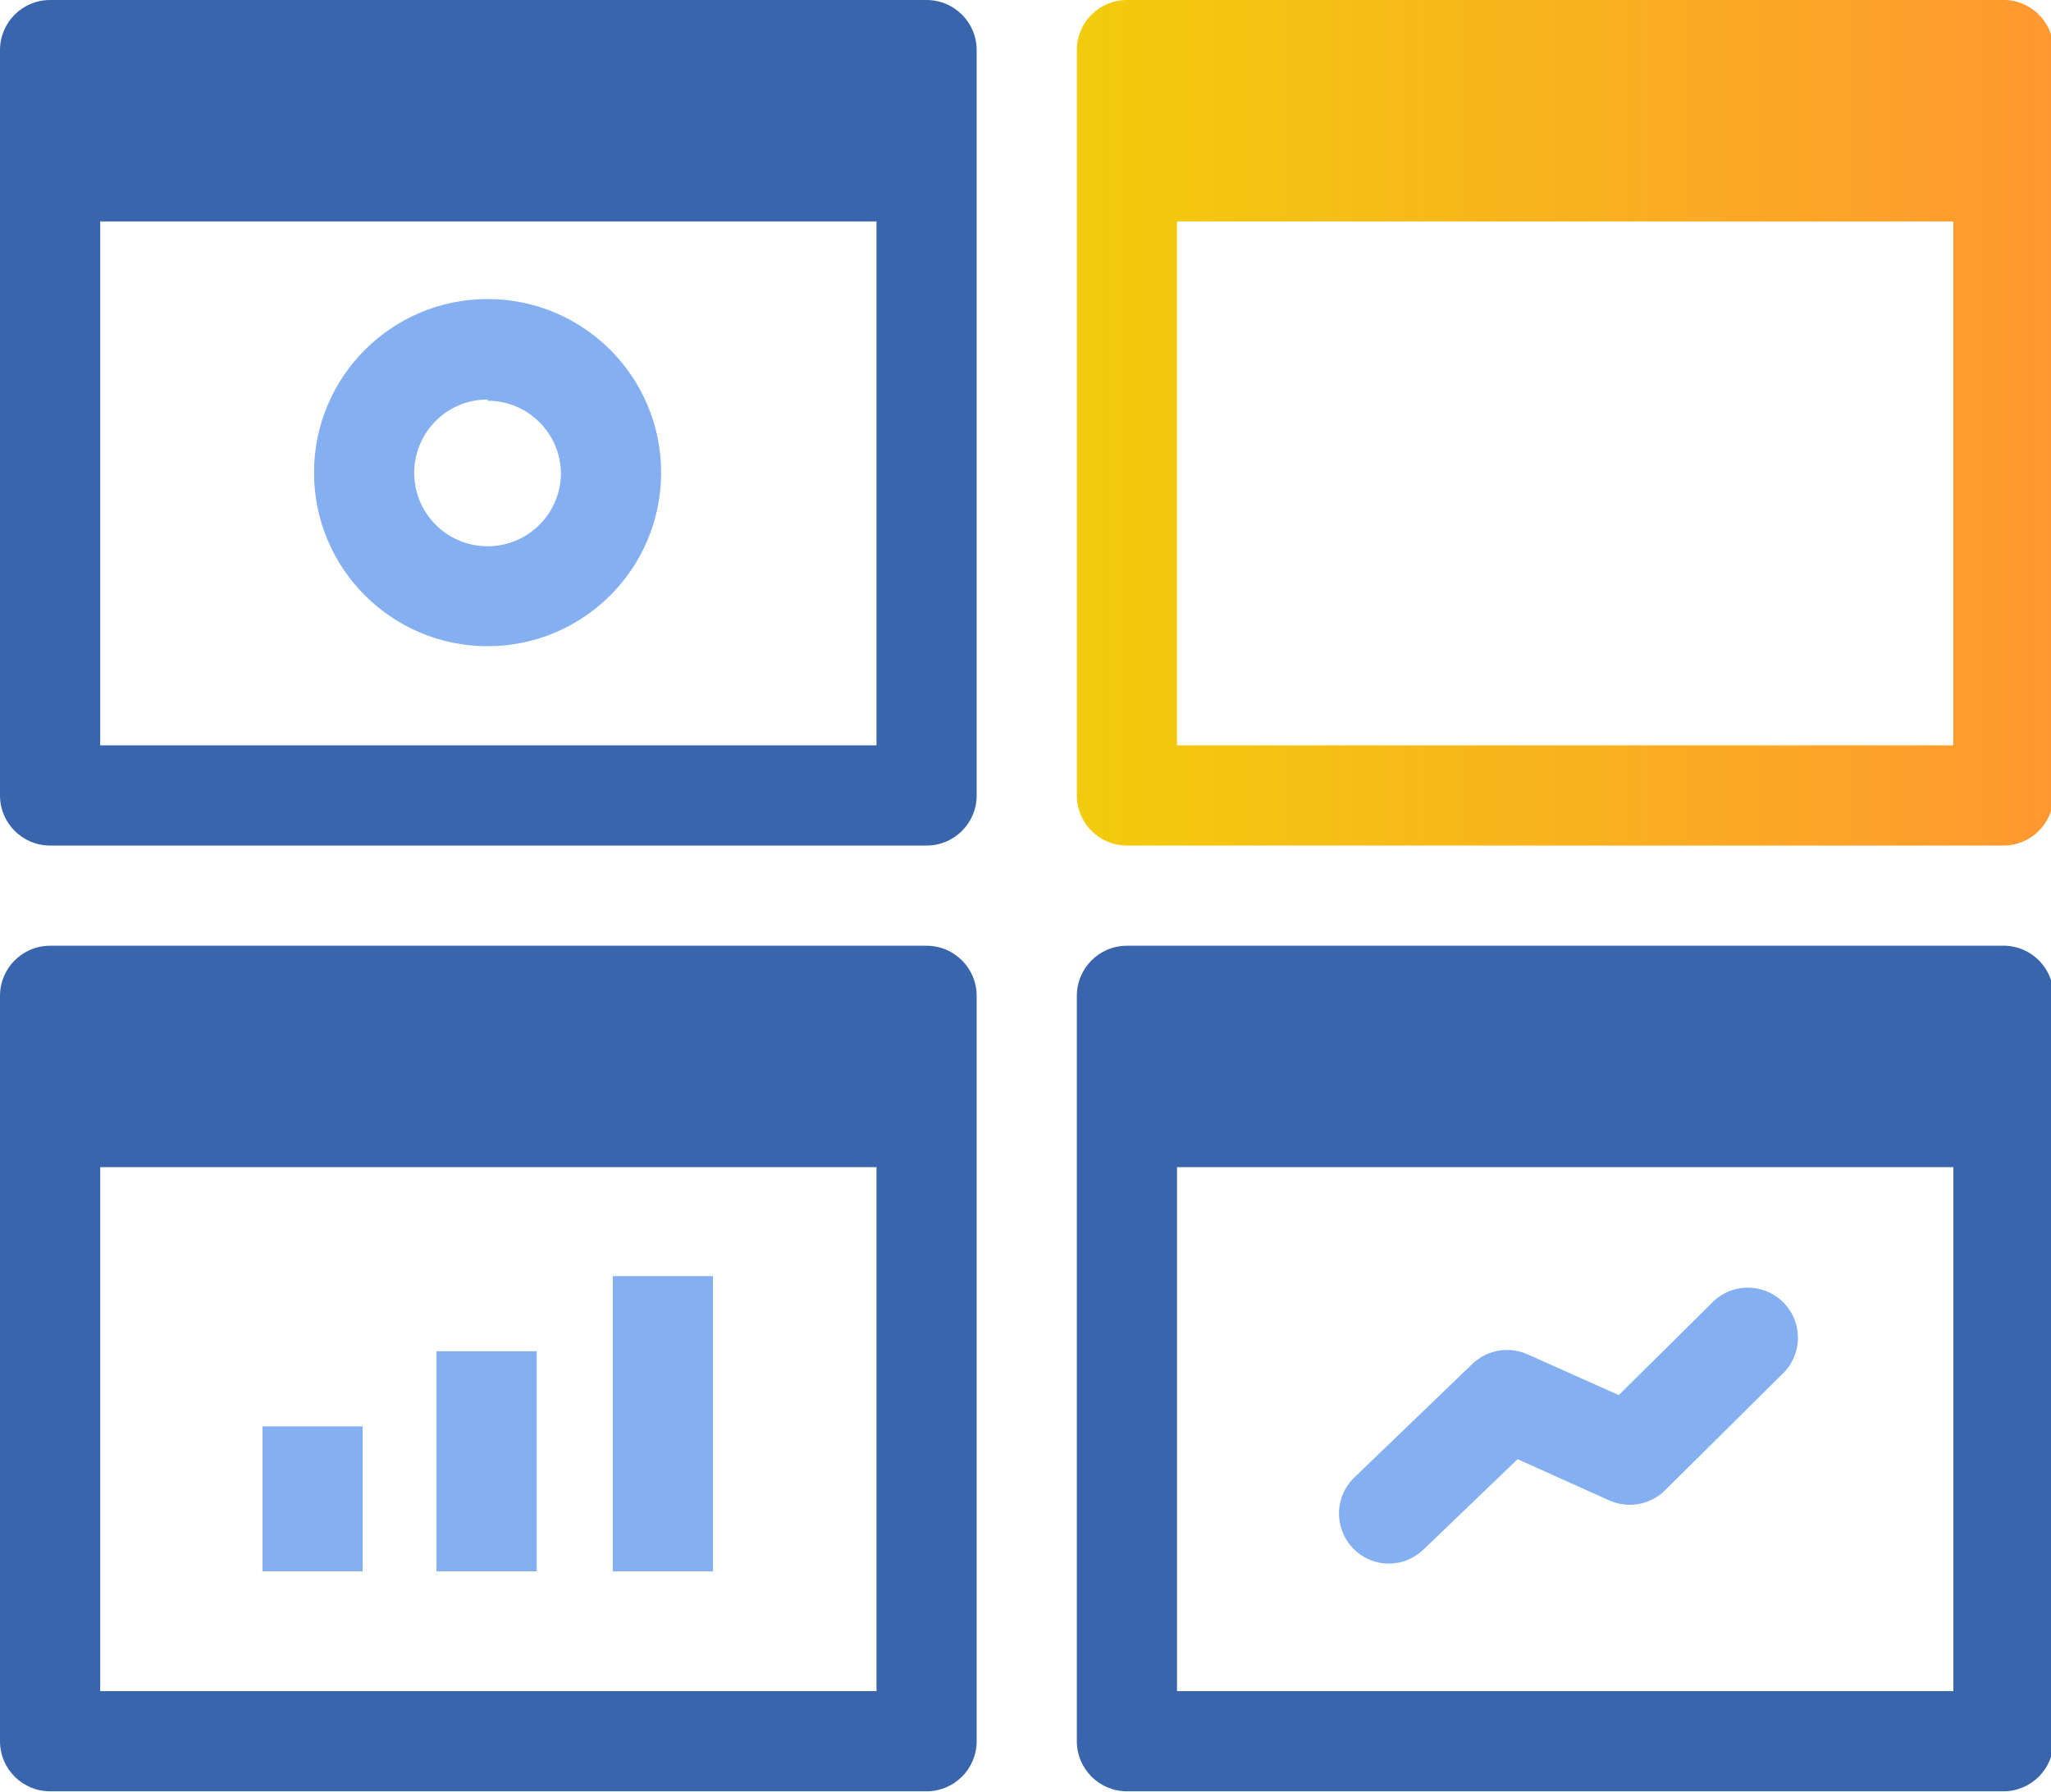
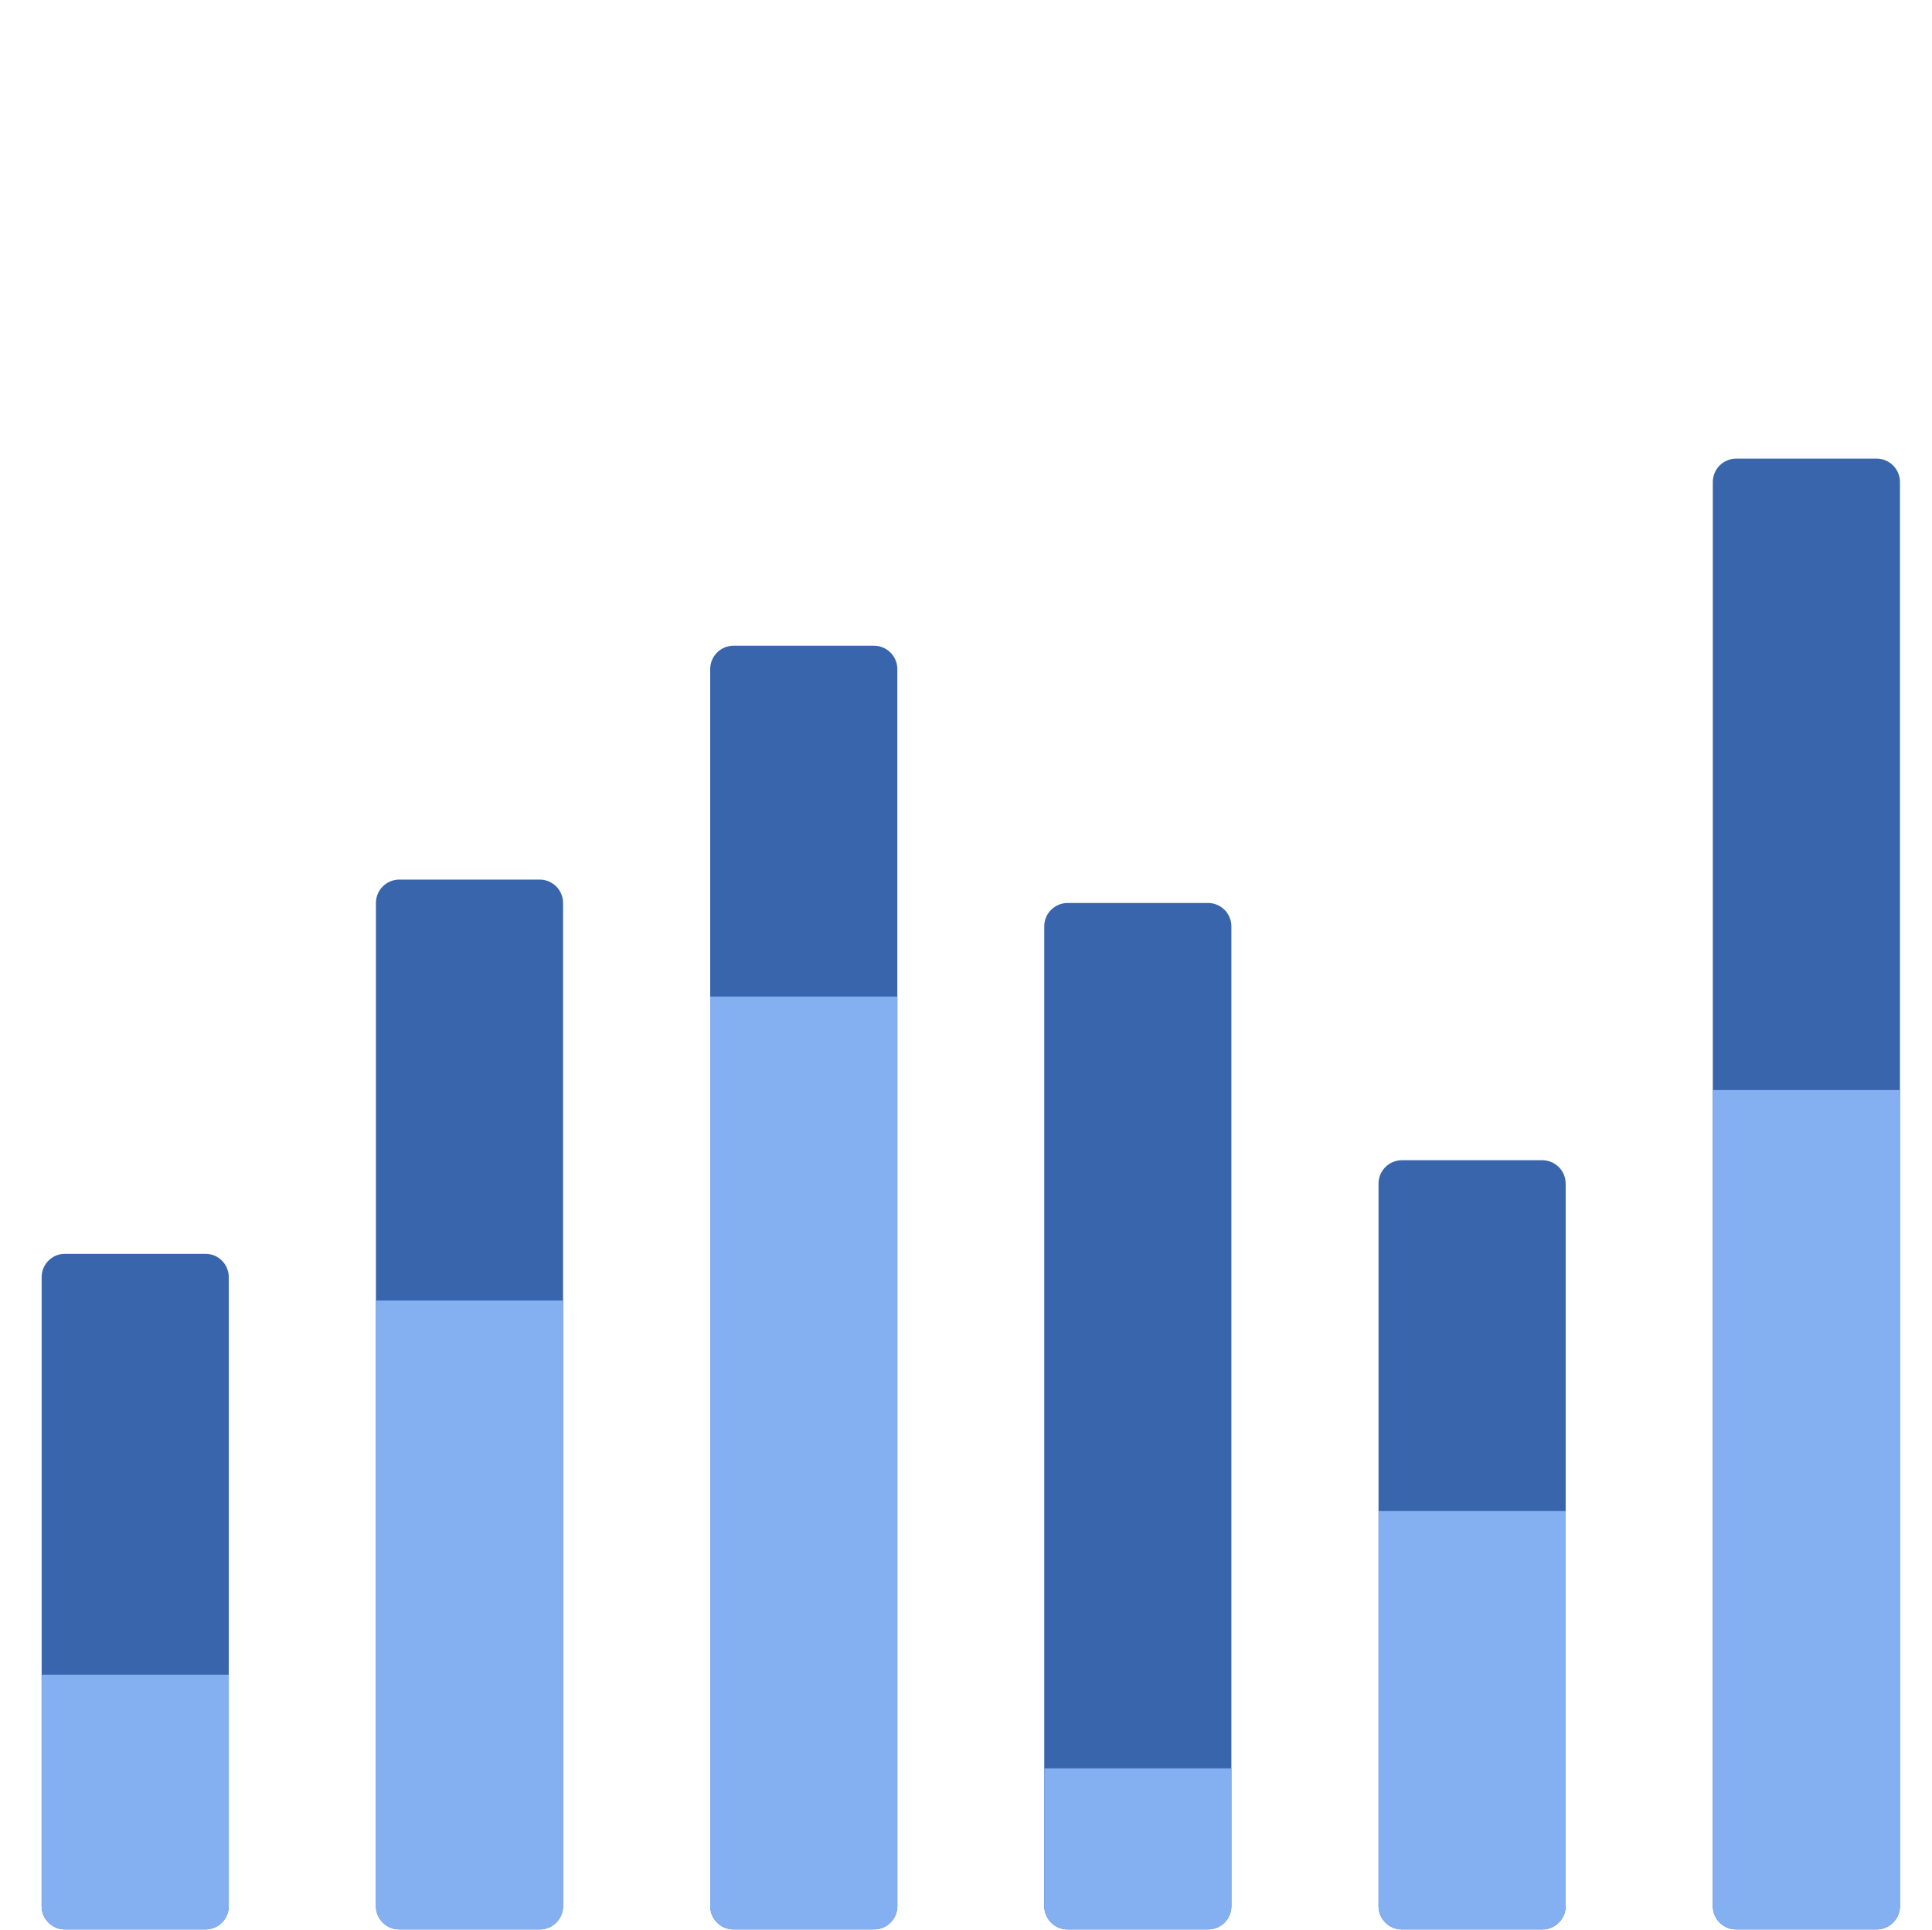
- <svg xmlns="http://www.w3.org/2000/svg" viewBox="0 0 81.9 71.52">
+ <svg xmlns="http://www.w3.org/2000/svg" viewBox="0 0 82.59 82.5">
  <defs>
-     <style>.cls-1{fill:#84aff1;}.cls-2{fill:#3865ab;}.cls-3{fill:url(#linear-gradient);}</style>
-     <linearGradient id="linear-gradient" x1="42.95" y1="16.88" x2="81.9" y2="16.88" gradientUnits="userSpaceOnUse">
+     <style>.cls-1{fill:#3865ab;}.cls-2{fill:#84aff1;}.cls-3{fill:url(#linear-gradient);}</style>
+     <linearGradient id="linear-gradient" y1="21.17" x2="82.59" y2="21.17" gradientUnits="userSpaceOnUse">
      <stop offset="0" stop-color="#f2cc0c" />
      <stop offset="1" stop-color="#ff9830" />
    </linearGradient>
  </defs>
  <g id="Layer_2" data-name="Layer 2">
    <g id="Layer_1-2" data-name="Layer 1">
-       <path class="cls-1" d="M55.46,62.43A2,2,0,0,1,54.07,59l4.72-4.54a2,2,0,0,1,2.2-.39l3.65,1.63,3.68-3.64a2,2,0,1,1,2.81,2.84l-4.64,4.6a2,2,0,0,1-2.22.41L60.6,58.26l-3.76,3.61A2,2,0,0,1,55.46,62.43Z" />
-       <path class="cls-2" d="M37,0H2A2,2,0,0,0,0,2V31.76a2,2,0,0,0,2,2H37a2,2,0,0,0,2-2V2A2,2,0,0,0,37,0ZM4,29.76V8.84H35V29.76Z" />
-       <path class="cls-3" d="M79.9,0H45a2,2,0,0,0-2,2V31.76a2,2,0,0,0,2,2h35a2,2,0,0,0,2-2V2A2,2,0,0,0,79.9,0ZM47,29.76V8.84h31V29.76Z" />
-       <path class="cls-2" d="M37,37.76H2a2,2,0,0,0-2,2V69.52a2,2,0,0,0,2,2H37a2,2,0,0,0,2-2V39.76A2,2,0,0,0,37,37.76ZM4,67.52V46.6H35V67.52Z" />
-       <path class="cls-2" d="M79.9,37.76H45a2,2,0,0,0-2,2V69.52a2,2,0,0,0,2,2h35a2,2,0,0,0,2-2V39.76A2,2,0,0,0,79.9,37.76ZM47,67.52V46.6h31V67.52Z" />
-       <rect class="cls-1" x="10.48" y="56.95" width="4" height="5.79" />
-       <rect class="cls-1" x="17.43" y="53.95" width="4" height="8.79" />
-       <rect class="cls-1" x="24.47" y="50.95" width="4" height="11.79" />
-       <path class="cls-1" d="M19.47,25.8a6.93,6.93,0,1,1,6.93-6.92A6.93,6.93,0,0,1,19.47,25.8Zm0-9.85a2.93,2.93,0,1,0,2.93,2.93A2.93,2.93,0,0,0,19.47,16Z" />
+       <rect class="cls-1" x="73.22" y="19.61" width="8" height="62.89" rx="1" />
+       <rect class="cls-1" x="1.78" y="53.61" width="8" height="28.89" rx="1" />
+       <path class="cls-2" d="M8.78,82.5h-6a1,1,0,0,1-1-1V71.61h8V81.5A1,1,0,0,1,8.78,82.5Z" />
+       <path class="cls-2" d="M80.22,82.5h-6a1,1,0,0,1-1-1V46.61h8V81.5A1,1,0,0,1,80.22,82.5Z" />
+       <rect class="cls-1" x="58.93" y="49.61" width="8" height="32.89" rx="1" />
+       <path class="cls-2" d="M65.93,82.5h-6a1,1,0,0,1-1-1V64.61h8V81.5A1,1,0,0,1,65.93,82.5Z" />
+       <rect class="cls-1" x="44.64" y="38.61" width="8" height="43.89" rx="1" />
+       <path class="cls-2" d="M51.64,82.5h-6a1,1,0,0,1-1-1V75.61h8V81.5A1,1,0,0,1,51.64,82.5Z" />
+       <rect class="cls-1" x="30.36" y="27.61" width="8" height="54.89" rx="1" />
+       <path class="cls-2" d="M37.36,82.5h-6a1,1,0,0,1-1-1V42.61h8V81.5A1,1,0,0,1,37.36,82.5Z" />
+       <rect class="cls-1" x="16.07" y="37.61" width="8" height="44.89" rx="1" />
+       <path class="cls-2" d="M23.07,82.5h-6a1,1,0,0,1-1-1V55.61h8V81.5A1,1,0,0,1,23.07,82.5Z" />
    </g>
  </g>
</svg>
